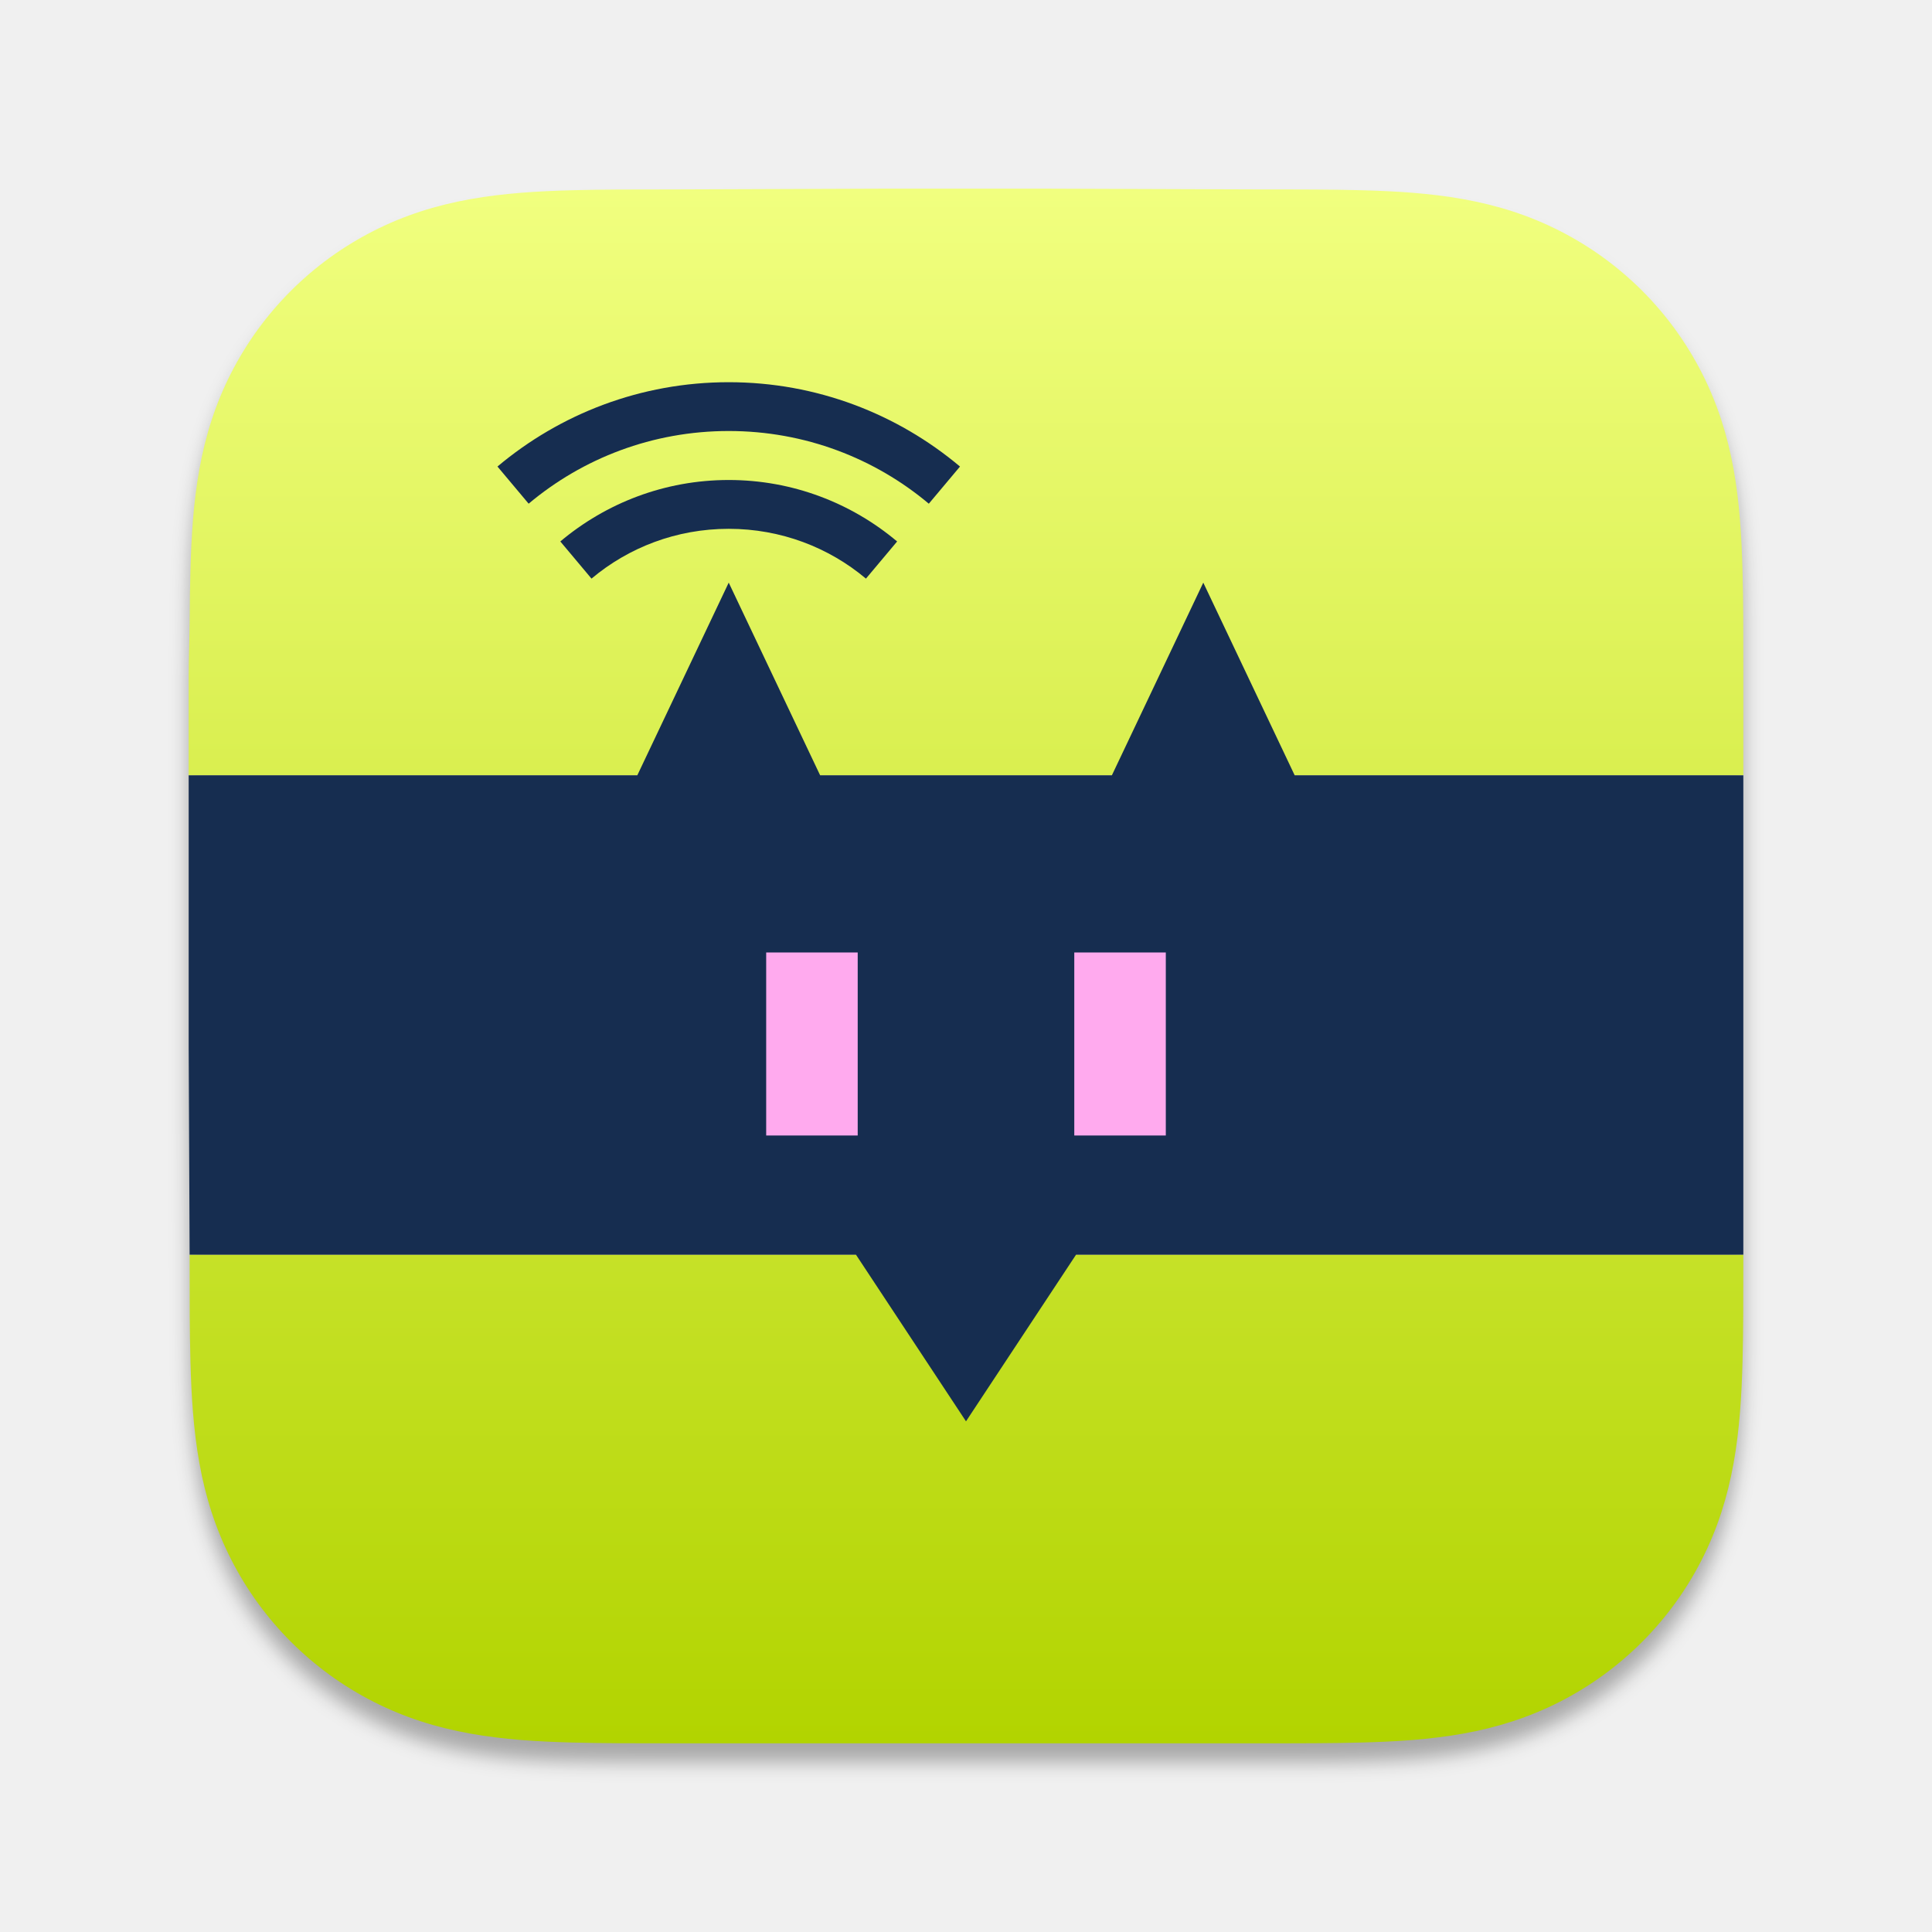
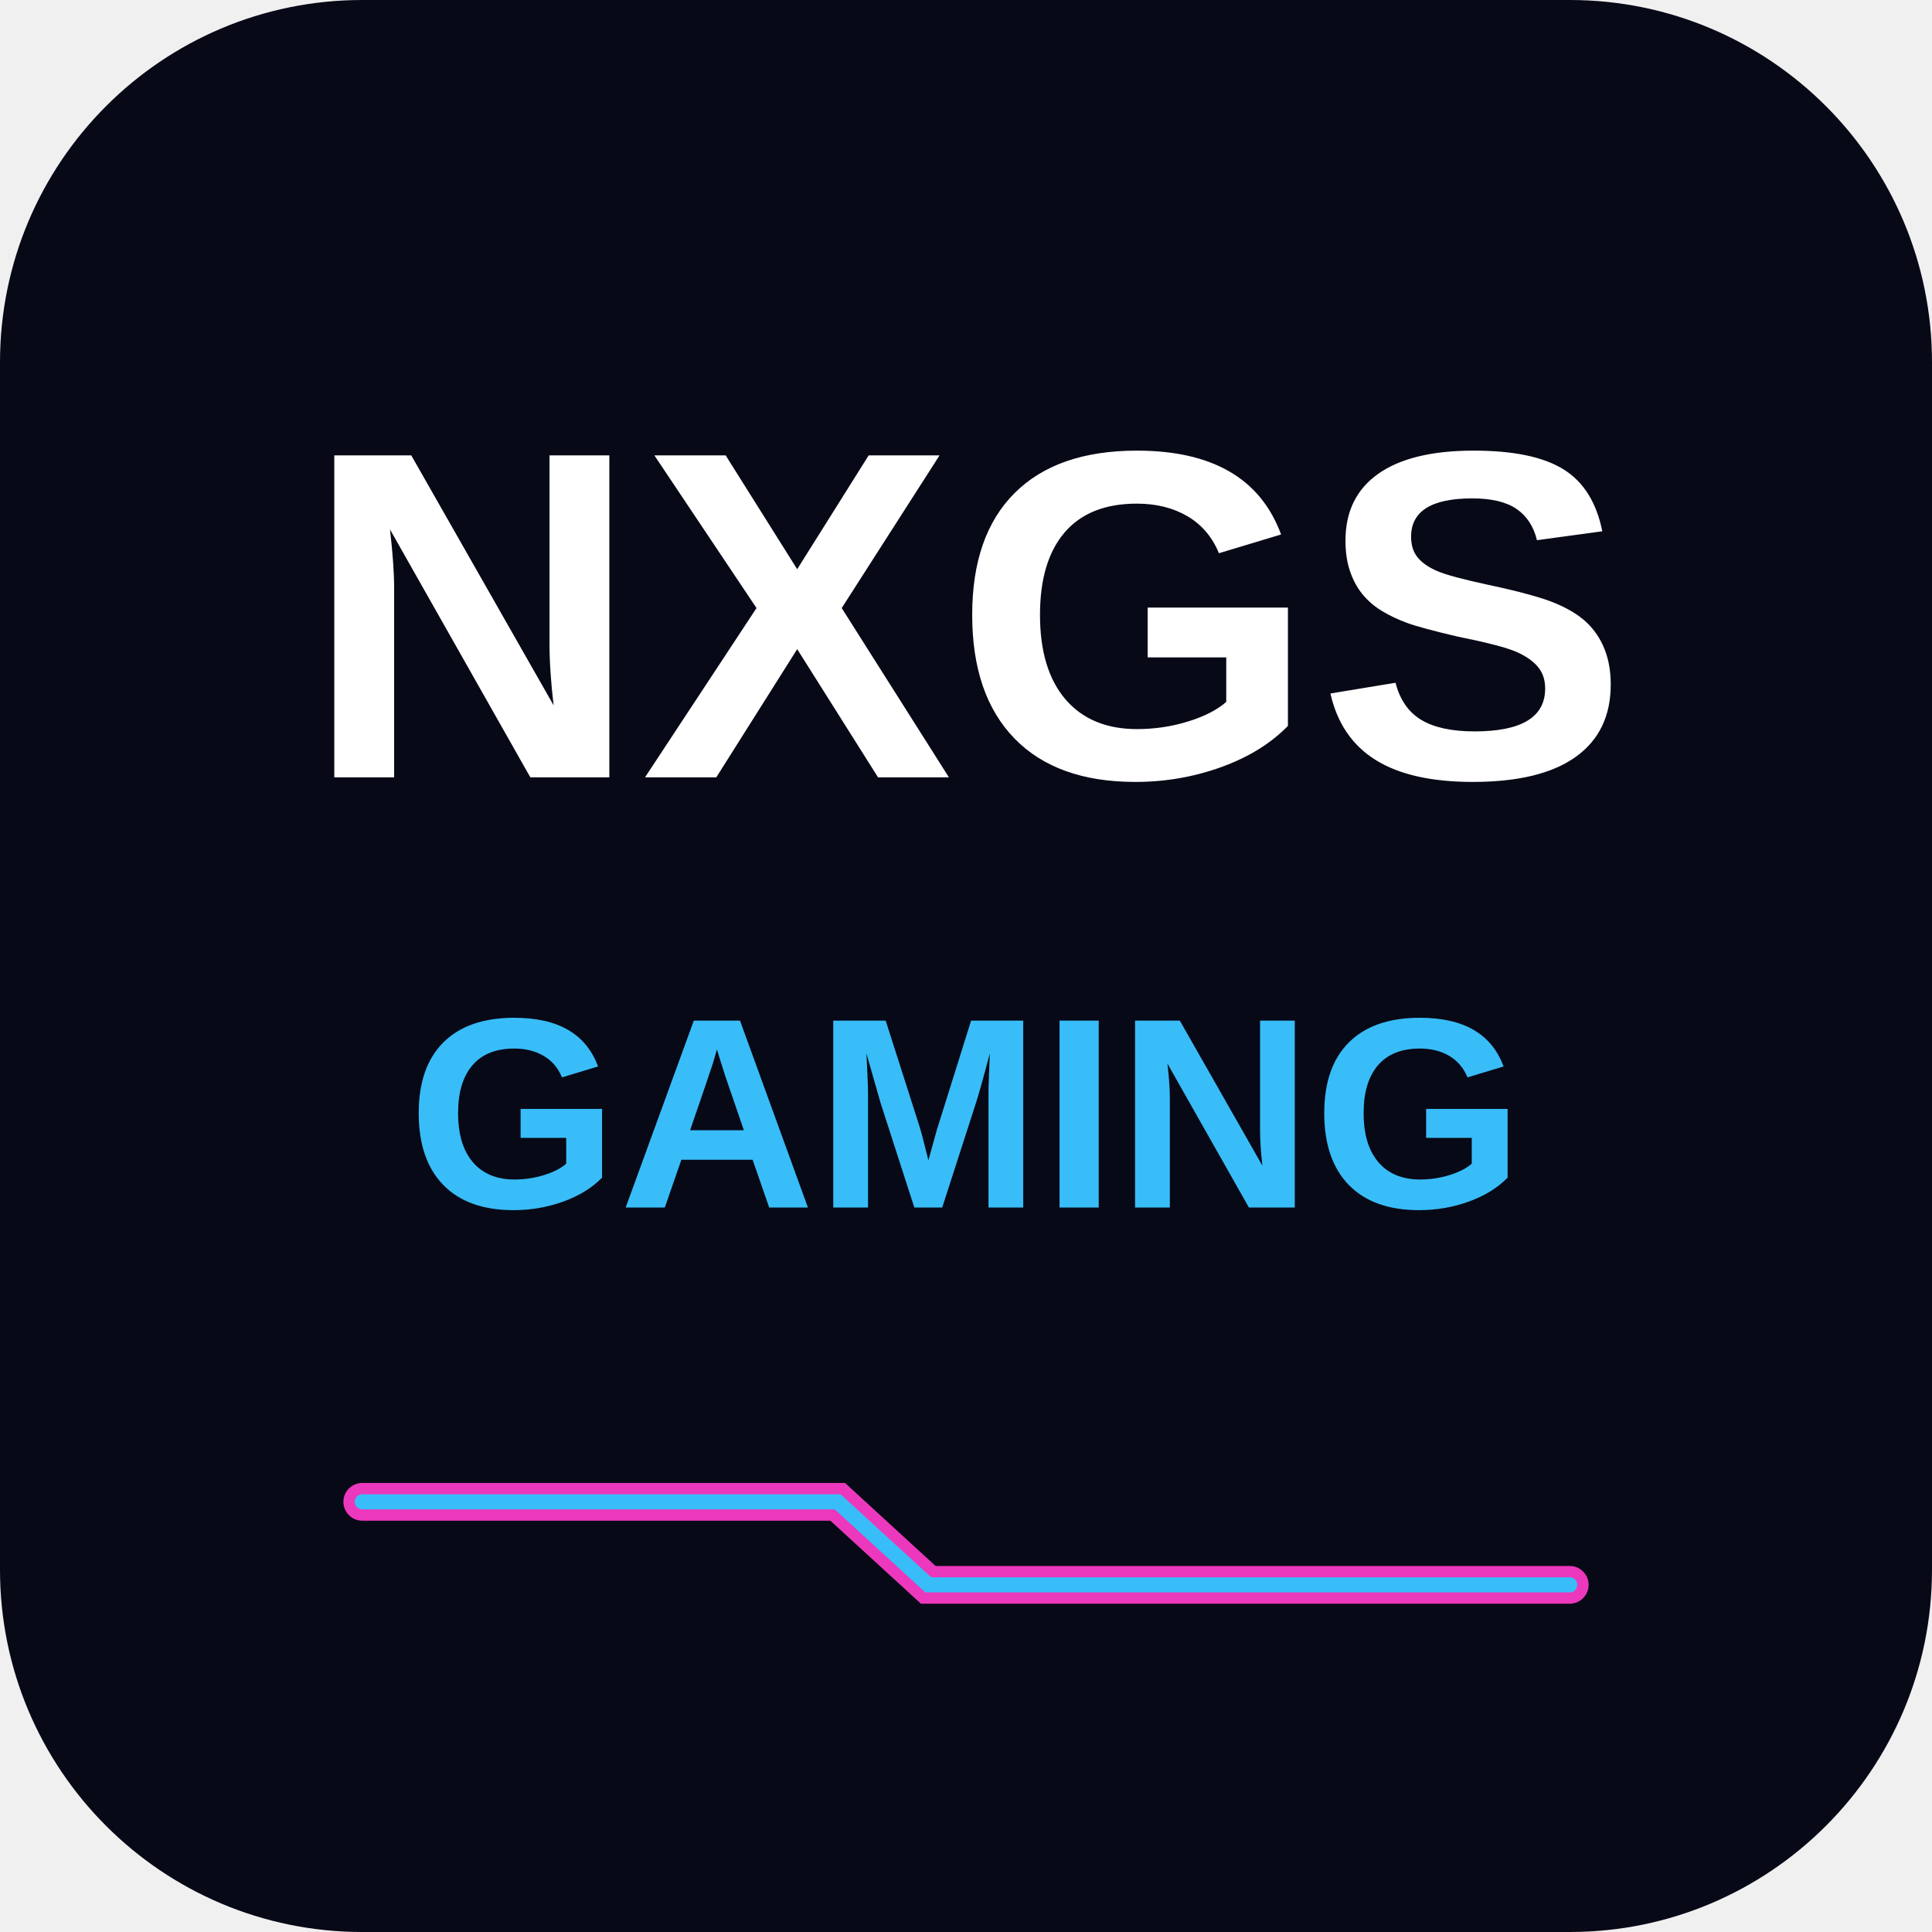
- <svg xmlns="http://www.w3.org/2000/svg" xmlns:xlink="http://www.w3.org/1999/xlink" width="1024" height="1024" viewBox="0 0 270.933 270.933" version="1.1" id="svg5" xml:space="preserve">
-   <defs id="defs2">
-     <linearGradient id="linearGradient4465">
-       <stop style="stop-color:#f6ffbc;stop-opacity:1;" offset="0" id="stop4461" />
-       <stop style="stop-color:#b4d700;stop-opacity:1;" offset="1" id="stop4463" />
-     </linearGradient>
-     <filter x="-0.015" y="-0.015" width="1.029" height="1.041" filterUnits="objectBoundingBox" id="filter-80aygx4sbj-3">
-       <feOffset dx="0" dy="5" in="SourceAlpha" result="shadowOffsetOuter1" id="feOffset424" />
-       <feGaussianBlur stdDeviation="2.5" in="shadowOffsetOuter1" result="shadowBlurOuter1" id="feGaussianBlur426" />
-       <feColorMatrix values="0 0 0 0 0   0 0 0 0 0   0 0 0 0 0  0 0 0 0.3 0" type="matrix" in="shadowBlurOuter1" id="feColorMatrix428" />
-     </filter>
-     <clipPath clipPathUnits="userSpaceOnUse" id="clipPath964">
-       <circle style="display:inline;fill:#ff9955;fill-opacity:1;stroke:none;stroke-width:8.467;stroke-miterlimit:4;stroke-dasharray:none;stroke-opacity:1" id="circle966" cx="-135.467" cy="161.494" r="135.467" transform="scale(-1,1)" />
-     </clipPath>
-     <linearGradient xlink:href="#linearGradient4465" id="linearGradient4467" x1="67.733" y1="13.229" x2="67.733" y2="122.237" gradientUnits="userSpaceOnUse" />
-     <linearGradient xlink:href="#linearGradient4465-9" id="linearGradient4467-7" x1="67.733" y1="13.229" x2="67.733" y2="122.237" gradientUnits="userSpaceOnUse" gradientTransform="translate(-7.288516e-4,6.5027792e-5)" />
-     <linearGradient id="linearGradient4465-9">
-       <stop style="stop-color:#f1ff7f;stop-opacity:1;" offset="0" id="stop4461-3" />
-       <stop style="stop-color:#b2d400;stop-opacity:1;" offset="1" id="stop4463-8" />
-     </linearGradient>
-   </defs>
-   <g id="layer1" transform="matrix(2,0,0,2,4.2905177e-6,-3.0059484e-5)">
-     <path d="m 417,128.314 c 0,-4.891 0,-9.782 -0.028,-14.674 -0.025,-4.12 -0.072,-8.24 -0.184,-12.358 -0.242,-8.976 -0.771,-18.03 -2.368,-26.906 C 412.801,65.37 410.157,56.99 405.991,48.808 401.895,40.767 396.544,33.408 390.16,27.029 383.778,20.649 376.417,15.302 368.373,11.209 360.183,7.041 351.793,4.398 342.779,2.78 333.902,1.186 324.846,0.657 315.869,0.415 311.748,0.303 307.626,0.256 303.504,0.231 298.61,0.201 293.716,0.203 288.822,0.203 L 231.998,0 h -42.5 l -55.818,0.203 c -4.903,0 -9.807,-0.003 -14.71,0.027 -4.131,0.025 -8.26,0.072 -12.389,0.184 C 97.583,0.657 88.507,1.186 79.608,2.782 70.582,4.4 62.18,7.042 53.979,11.207 45.918,15.301 38.541,20.648 32.145,27.029 25.75,33.408 20.39,40.765 16.286,48.805 12.108,56.99 9.459,65.376 7.836,74.385 6.238,83.258 5.709,92.309 5.465,101.281 5.354,105.4 5.306,109.52 5.281,113.64 5.251,118.532 5,124.608 5,129.5 v 55.045 42.955 l 0.254,56.214 c 0,4.898 -0.002,9.796 0.028,14.694 0.025,4.126 0.073,8.251 0.184,12.375 0.243,8.988 0.773,18.054 2.373,26.943 1.622,9.016 4.271,17.409 8.445,25.601 4.104,8.053 9.465,15.421 15.861,21.809 6.395,6.388 13.77,11.742 21.83,15.842 8.206,4.173 16.612,6.819 25.644,8.44 8.894,1.596 17.968,2.126 26.962,2.368 4.129,0.112 8.259,0.159 12.39,0.184 C 123.874,412 128.777,412 133.681,412 h 56.323 42.605 56.214 c 4.894,0 9.788,0 14.682,-0.029 4.122,-0.025 8.244,-0.072 12.365,-0.184 8.98,-0.243 18.039,-0.773 26.92,-2.37 9.009,-1.62 17.394,-4.266 25.58,-8.436 8.046,-4.099 15.408,-9.454 21.791,-15.843 6.383,-6.387 11.733,-13.754 15.829,-21.806 4.169,-8.196 6.813,-16.592 8.433,-25.615 1.595,-8.885 2.124,-17.948 2.366,-26.932 0.112,-4.125 0.159,-8.25 0.183,-12.375 C 417,293.509 417,288.611 417,283.713 c 0,0 0,-55.222 0,-56.214 v -43 c 0,-0.733 0,-56.186 0,-56.186" id="use436" style="display:inline;fill:#000000;fill-opacity:1;fill-rule:evenodd;stroke:none;stroke-width:1;filter:url(#filter-80aygx4sbj-3)" transform="matrix(0.2645833,0,0,0.2645833,11.90625,13.22918)" />
-     <path id="path1446-0" style="display:inline;fill:url(#linearGradient4467-7);fill-opacity:1;fill-rule:evenodd;stroke:none;stroke-width:0.265" d="m 62.044,13.229 -14.769,0.054 c -1.297,0 -2.594,-7.27e-4 -3.892,0.007 -1.093,0.007 -2.186,0.02 -3.278,0.049 -2.381,0.064 -4.782,0.204 -7.137,0.626 -2.388,0.428 -4.611,1.127 -6.781,2.229 -2.133,1.083 -4.085,2.498 -5.777,4.186 -1.692,1.688 -3.11,3.634 -4.196,5.761 -1.105,2.166 -1.807,4.384 -2.236,6.768 -0.423,2.348 -0.563,4.742 -0.627,7.116 -0.029,1.09 -0.042,2.179 -0.049,3.27 -0.008,1.294 -0.074,2.902 -0.074,4.197 v 6.872 H 122.237 v -7.186 h 5.2e-4 c 0,-1.294 -2.4e-4,-2.589 -0.007,-3.883 -0.007,-1.09 -0.019,-2.18 -0.049,-3.27 -0.064,-2.375 -0.204,-4.77 -0.626,-7.119 -0.428,-2.382 -1.128,-4.6 -2.23,-6.764 -1.084,-2.128 -2.499,-4.075 -4.188,-5.762 -1.689,-1.688 -3.636,-3.103 -5.765,-4.186 -2.167,-1.103 -4.387,-1.802 -6.772,-2.23 -2.349,-0.422 -4.745,-0.561 -7.12,-0.625 -1.09,-0.029 -2.181,-0.042 -3.272,-0.049 -1.295,-0.008 -2.59,-0.007 -3.885,-0.007 l -15.035,-0.054 z m -48.749,74.746 0.002,0.32 c 0,1.296 -6e-4,2.592 0.007,3.888 0.007,1.092 0.02,2.183 0.049,3.274 0.064,2.378 0.204,4.777 0.627,7.129 0.429,2.386 1.131,4.606 2.235,6.773 1.086,2.131 2.504,4.08 4.196,5.771 1.692,1.69 3.643,3.107 5.776,4.191 2.171,1.104 4.395,1.804 6.785,2.233 2.353,0.422 4.754,0.563 7.133,0.627 1.093,0.029 2.185,0.042 3.278,0.049 1.297,0.008 2.594,0.008 3.892,0.008 h 14.902 11.272 14.874 c 1.295,0 2.59,2.5e-4 3.885,-0.008 1.091,-0.007 2.181,-0.019 3.272,-0.049 2.376,-0.064 4.773,-0.205 7.123,-0.627 2.384,-0.429 4.602,-1.128 6.768,-2.232 2.129,-1.085 4.077,-2.501 5.766,-4.192 1.689,-1.69 3.104,-3.639 4.188,-5.77 1.103,-2.169 1.803,-4.39 2.231,-6.777 0.422,-2.351 0.562,-4.749 0.626,-7.126 0.029,-1.091 0.042,-2.183 0.048,-3.274 0.007,-1.296 0.007,-2.592 0.007,-3.888 v -0.32 z" />
-     <path id="path4518" style="display:inline;fill:#162d50;stroke:none;stroke-width:0.107px;stroke-linecap:butt;stroke-linejoin:miter;stroke-opacity:1" d="m 51.096,40.852 -4.064,8.567 -2.346,4.945 H 13.23 v 7.692 11.365 l 0.066,14.553 H 60.017 L 67.733,99.66 75.45,87.975 H 122.237 V 73.422 62.045 54.365 H 90.781 l -2.346,-4.945 -4.064,-8.567 -4.064,8.567 -2.346,4.945 H 67.733 57.507 l -2.346,-4.945 z" />
-     <rect y="66.785" x="-81.743" height="12.833" width="6.417" id="rect1043" style="display:inline;fill:#ffaaee;fill-opacity:1;stroke:none;stroke-width:0.076;stroke-miterlimit:4;stroke-dasharray:none" transform="scale(-1,1)" />
-     <rect style="display:inline;fill:#ffaaee;fill-opacity:1;stroke:none;stroke-width:0.076;stroke-miterlimit:4;stroke-dasharray:none" id="rect1047" width="6.417" height="12.833" x="-60.14" y="66.785" transform="scale(-1,1)" />
-     <path id="path830" style="color:#000000;fill:#162d50;-inkscape-stroke:none" d="m 51.096,26.799 c -6.169,0 -11.826,2.225 -16.215,5.913 l 2.186,2.605 c 3.79,-3.182 8.681,-5.096 14.029,-5.096 5.348,0 10.24,1.915 14.03,5.097 l 2.186,-2.605 C 62.923,29.024 57.265,26.799 51.096,26.799 Z" />
-     <path id="circle840" style="color:#000000;fill:#162d50;-inkscape-stroke:none" d="m 51.096,33.656 c -4.491,0 -8.611,1.622 -11.808,4.309 l 2.186,2.606 c 2.598,-2.181 5.951,-3.492 9.621,-3.492 3.67,0 7.024,1.311 9.623,3.492 l 2.186,-2.605 C 59.707,35.278 55.587,33.656 51.096,33.656 Z" />
-   </g>
+ <svg xmlns="http://www.w3.org/2000/svg" viewBox="0 0 512 512" role="img" aria-label="NXGS Gaming icon">
+   <rect width="512" height="512" rx="96" fill="#080917" />
+   <text x="256" y="206" text-anchor="middle" font-family="Arial, Helvetica, sans-serif" font-size="124" font-weight="800" fill="#ffffff">NXGS</text>
+   <text x="256" y="320" text-anchor="middle" font-family="Arial, Helvetica, sans-serif" font-size="72" font-weight="700" fill="#38bdf8">GAMING</text>
+   <path d="M96 398h126l24 22h170" fill="none" stroke="#ec38bc" stroke-width="10" stroke-linecap="round" />
+   <path d="M96 398h126l24 22h170" fill="none" stroke="#38bdf8" stroke-width="4" stroke-linecap="round" />
</svg>
